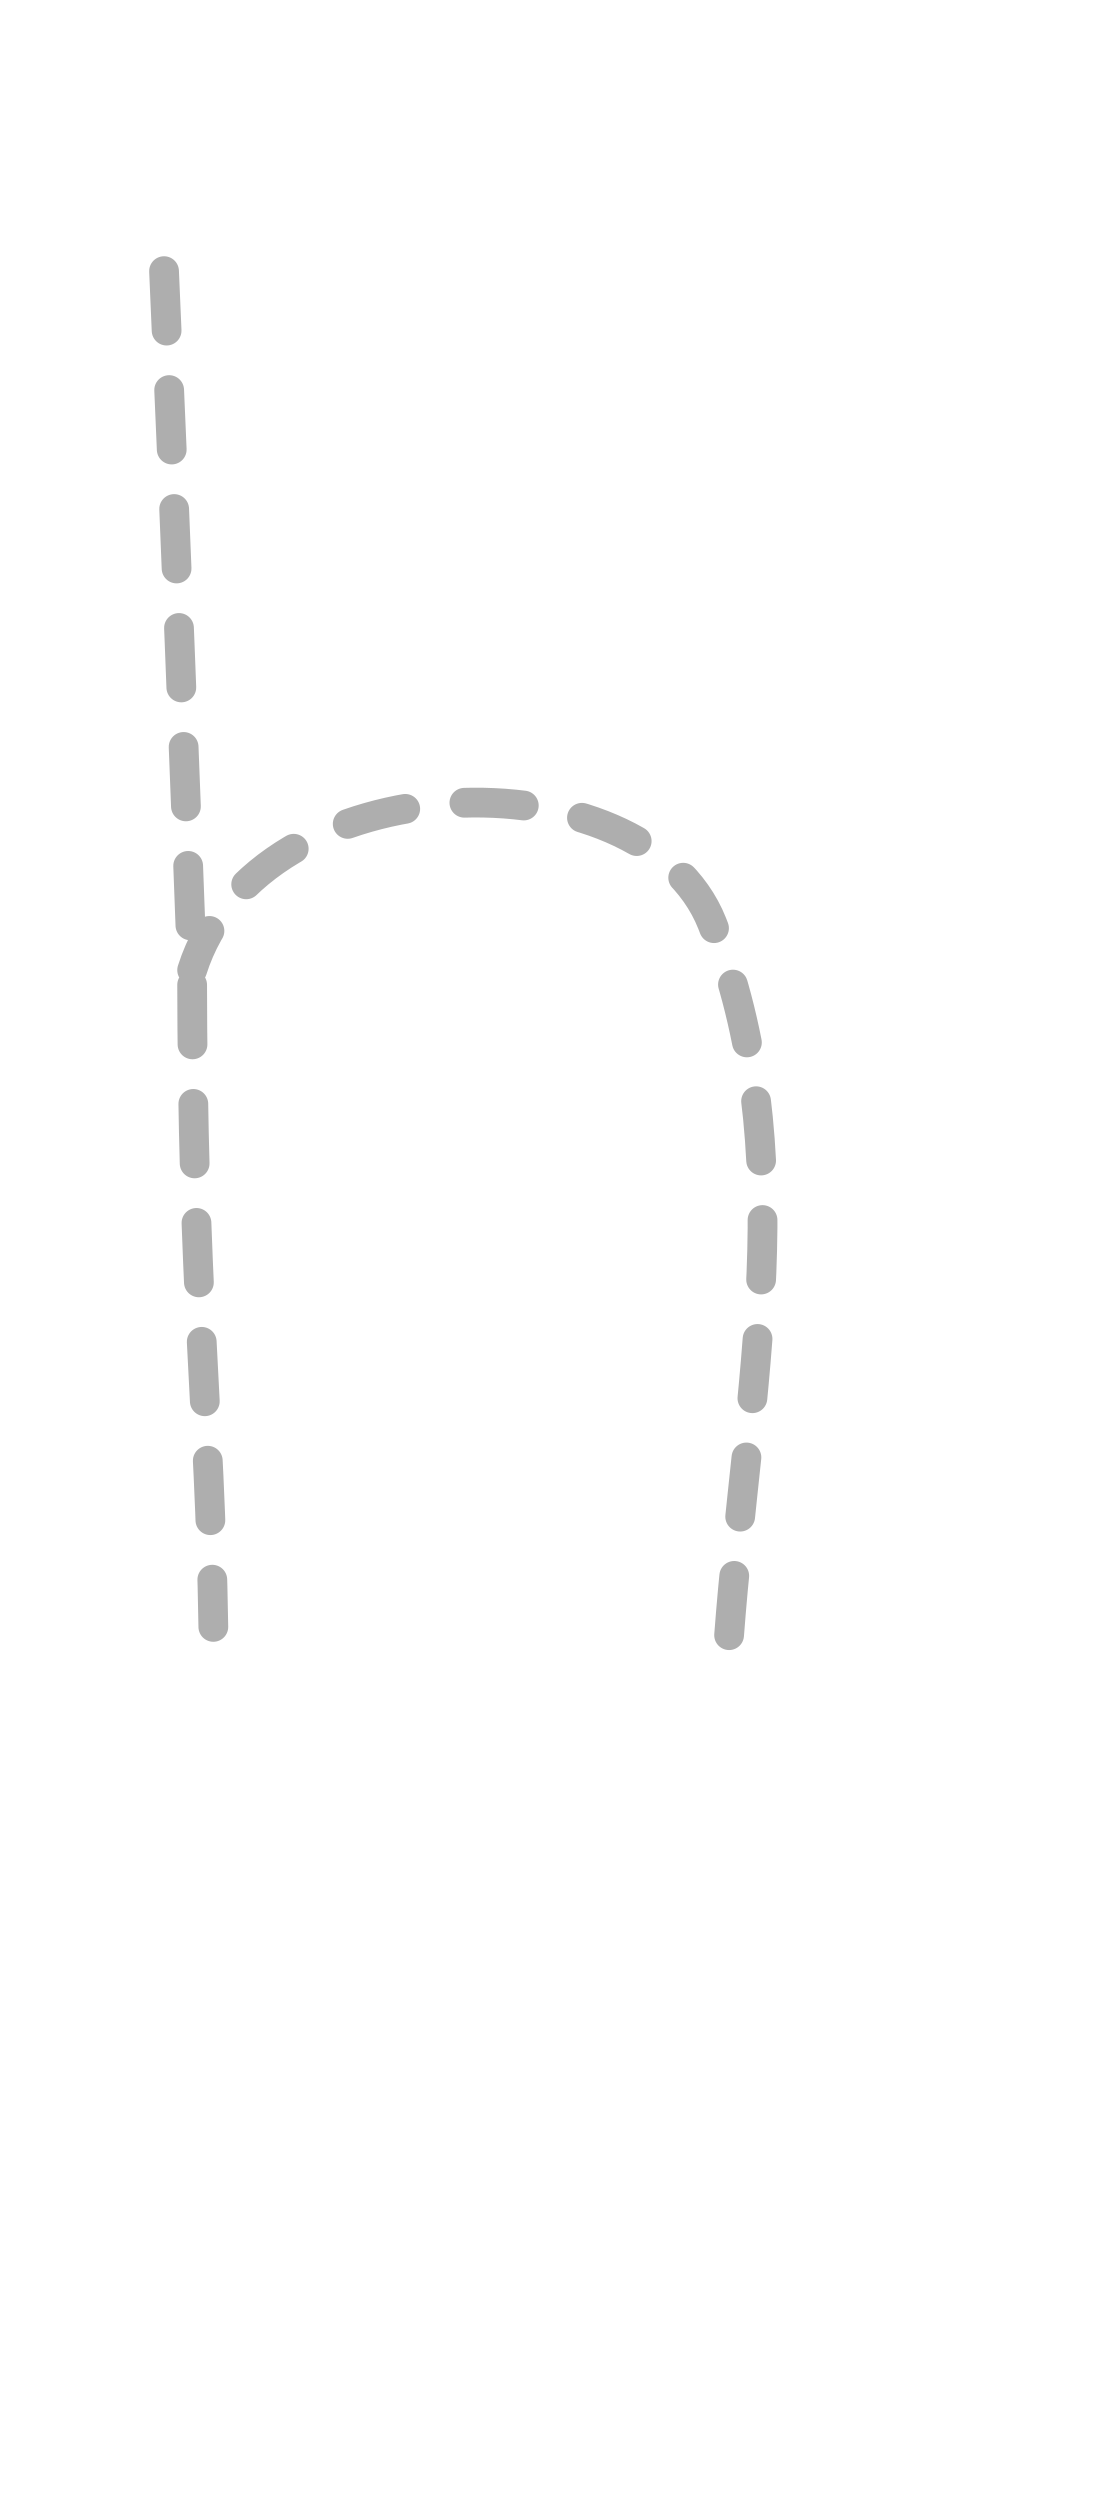
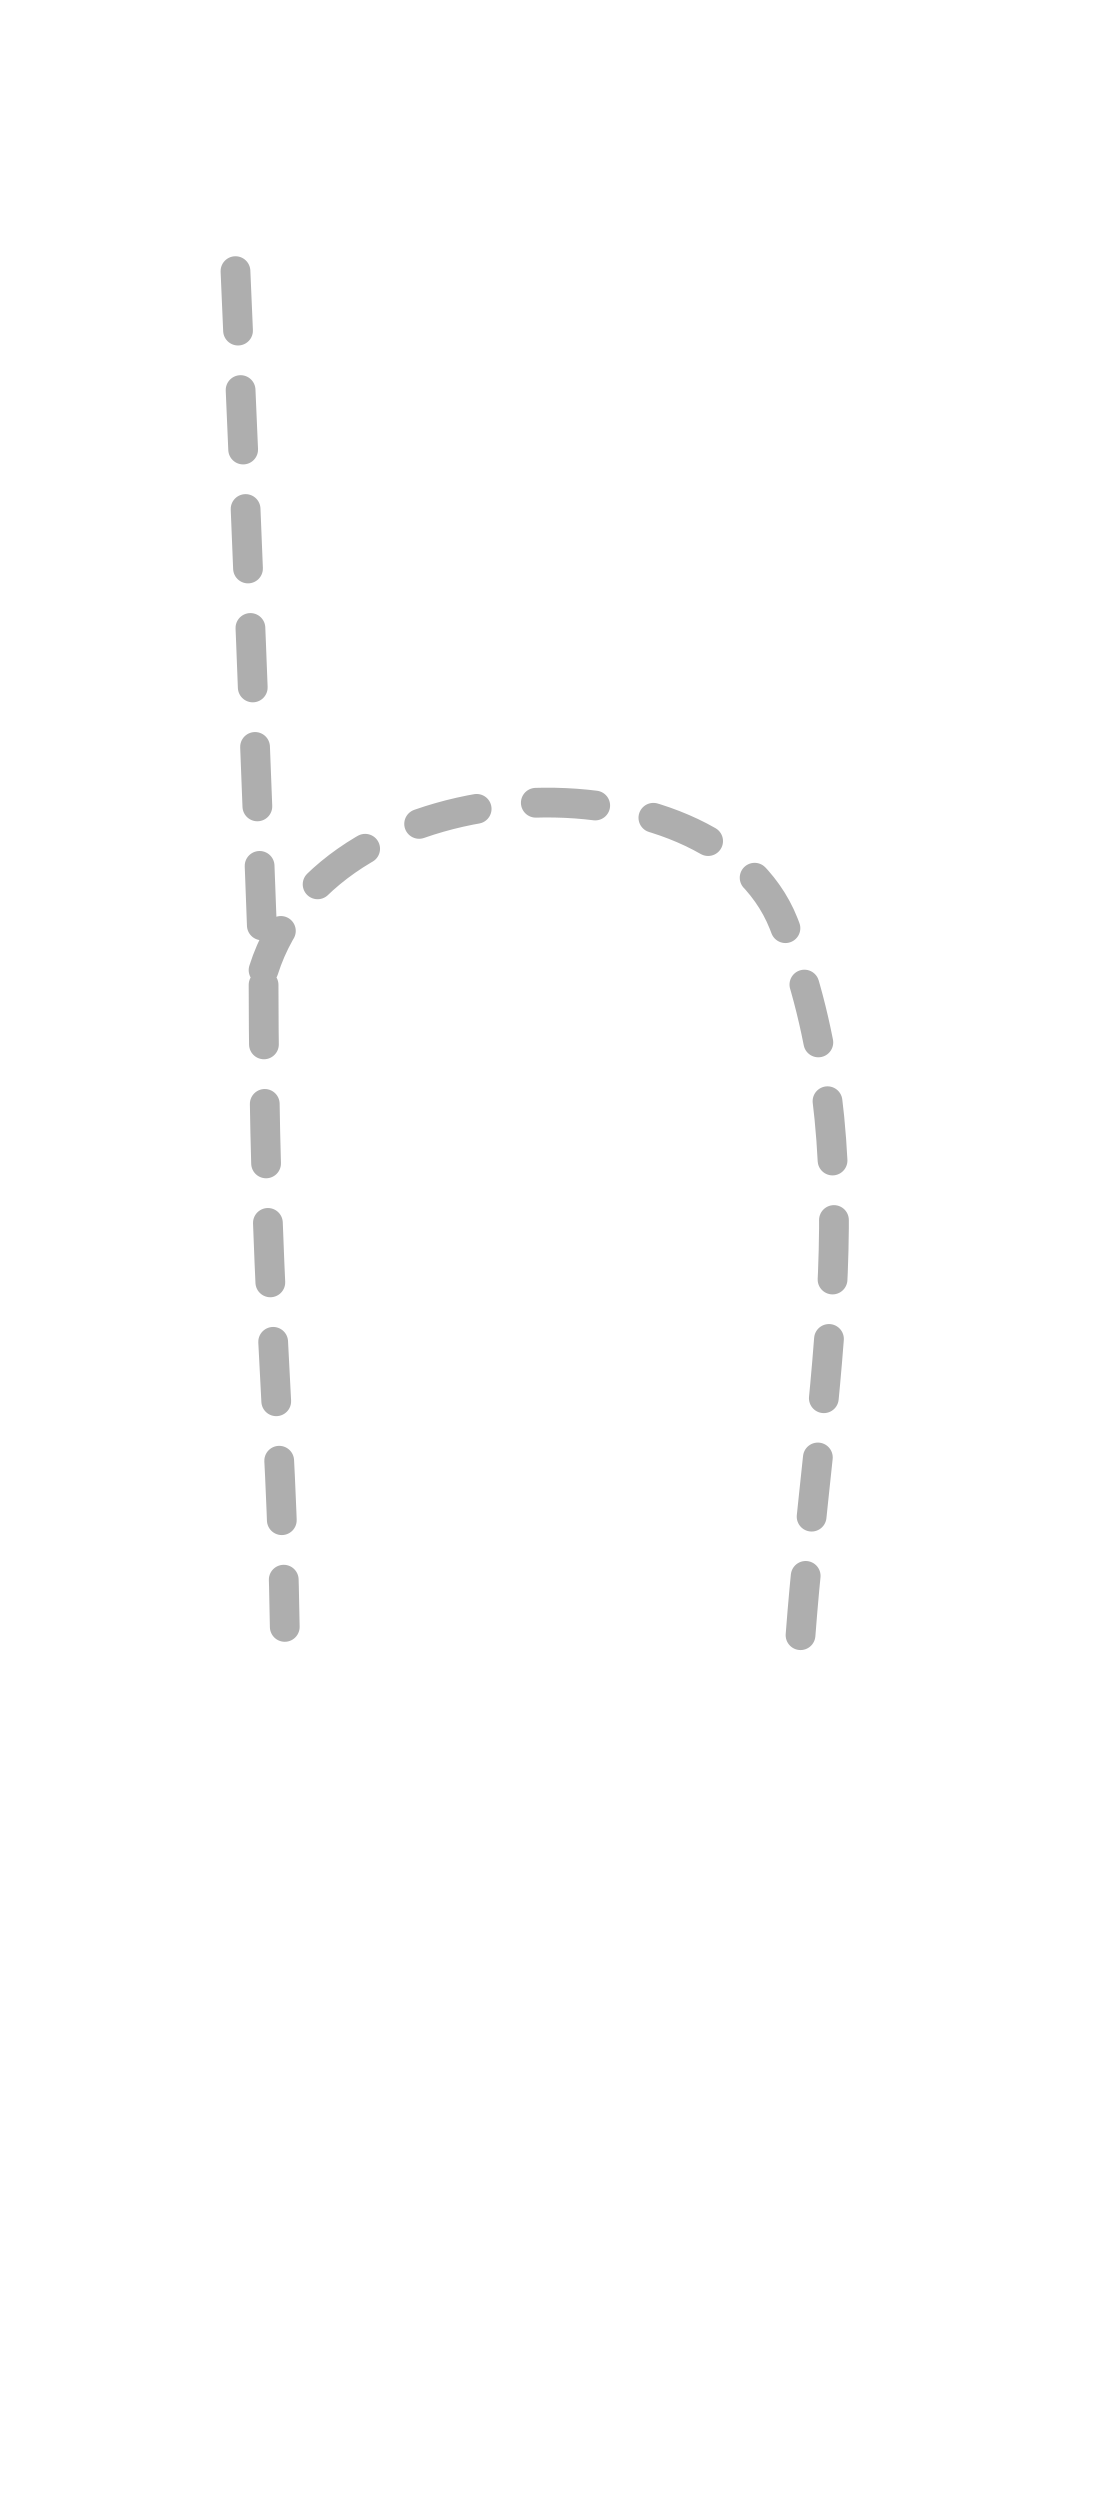
- <svg xmlns="http://www.w3.org/2000/svg" xml:space="preserve" style="fill-rule:evenodd;clip-rule:evenodd;stroke-linecap:round;stroke-linejoin:round" viewBox="0.4 0 18.555 42">
+ <svg xmlns="http://www.w3.org/2000/svg" xml:space="preserve" style="fill-rule:evenodd;clip-rule:evenodd;stroke-linecap:round;stroke-linejoin:round" viewBox="-0.8 0 18.555 42">
  <path d="M3.156 4.555c.19 4.262.35 8.484.471 11.742.005 5.45.298 7.326.357 11.035M12.649 27.471c.312-4.131 1.232-8.134-.285-11.959-1.145-2.885-7.615-2.754-8.736.786" style="fill:none;fill-rule:nonzero;stroke:#030000;stroke-opacity:.32;stroke-width:.5px;stroke-dasharray:1,1" />
</svg>
